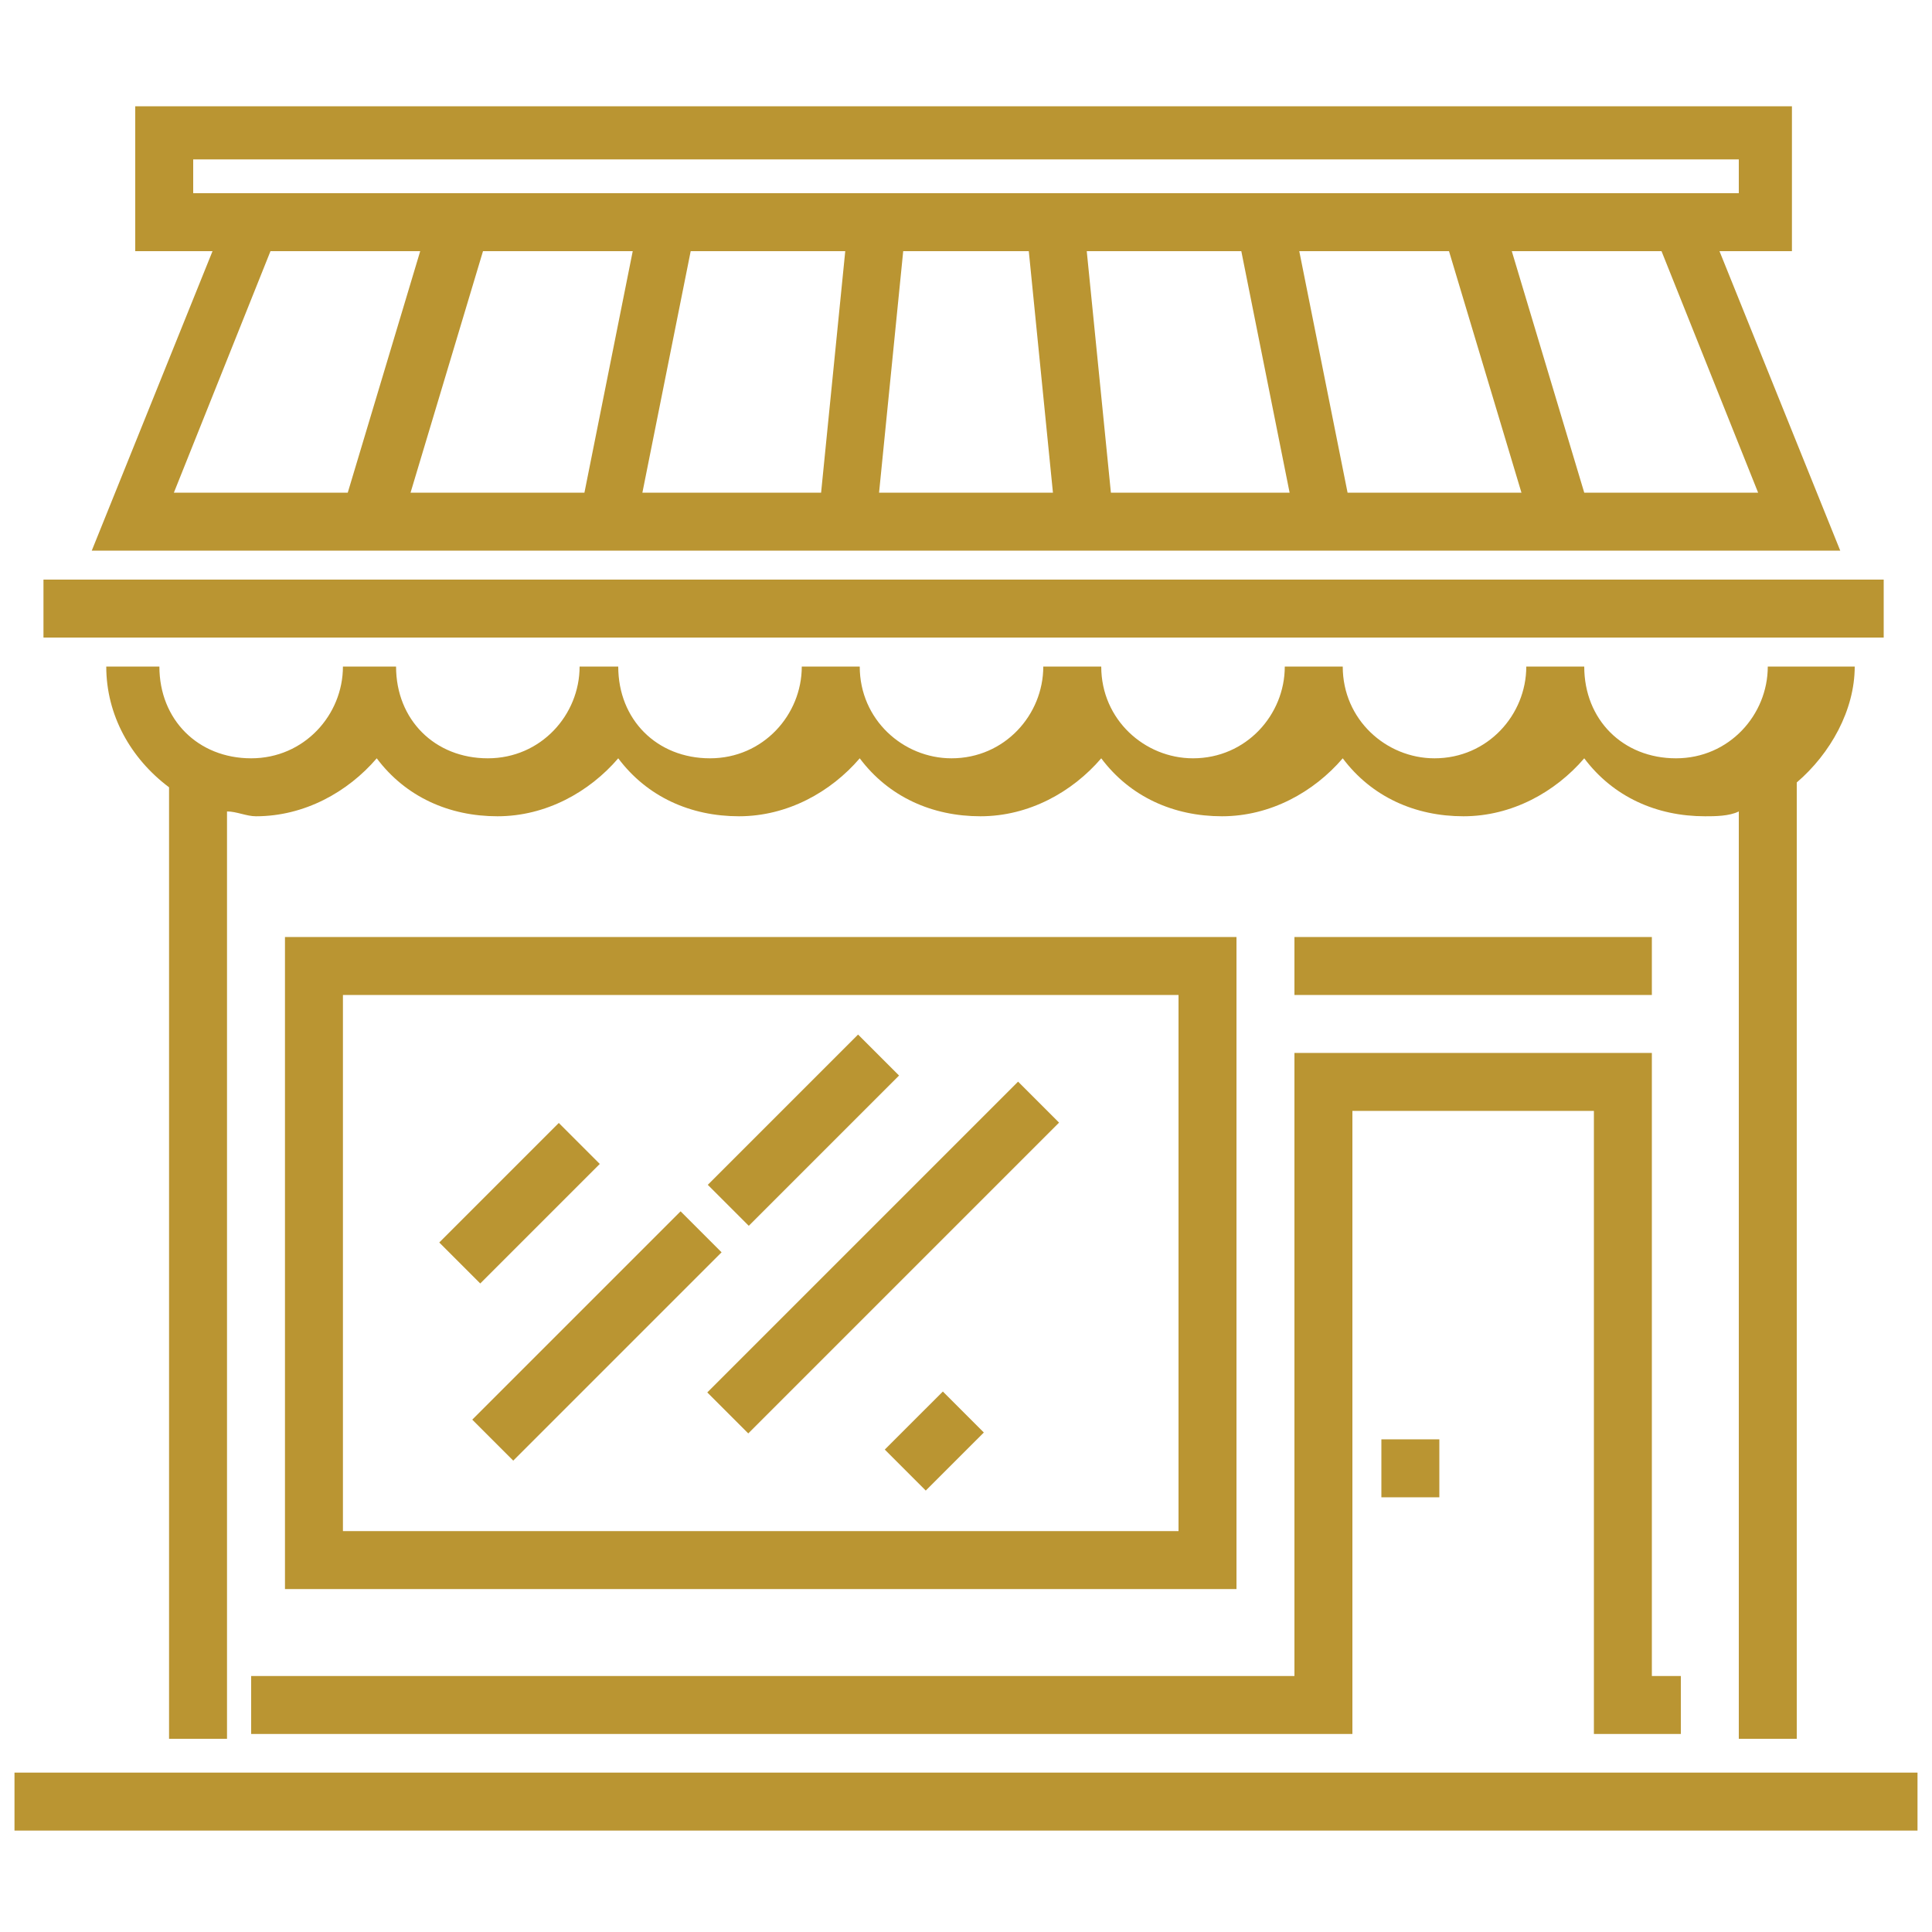
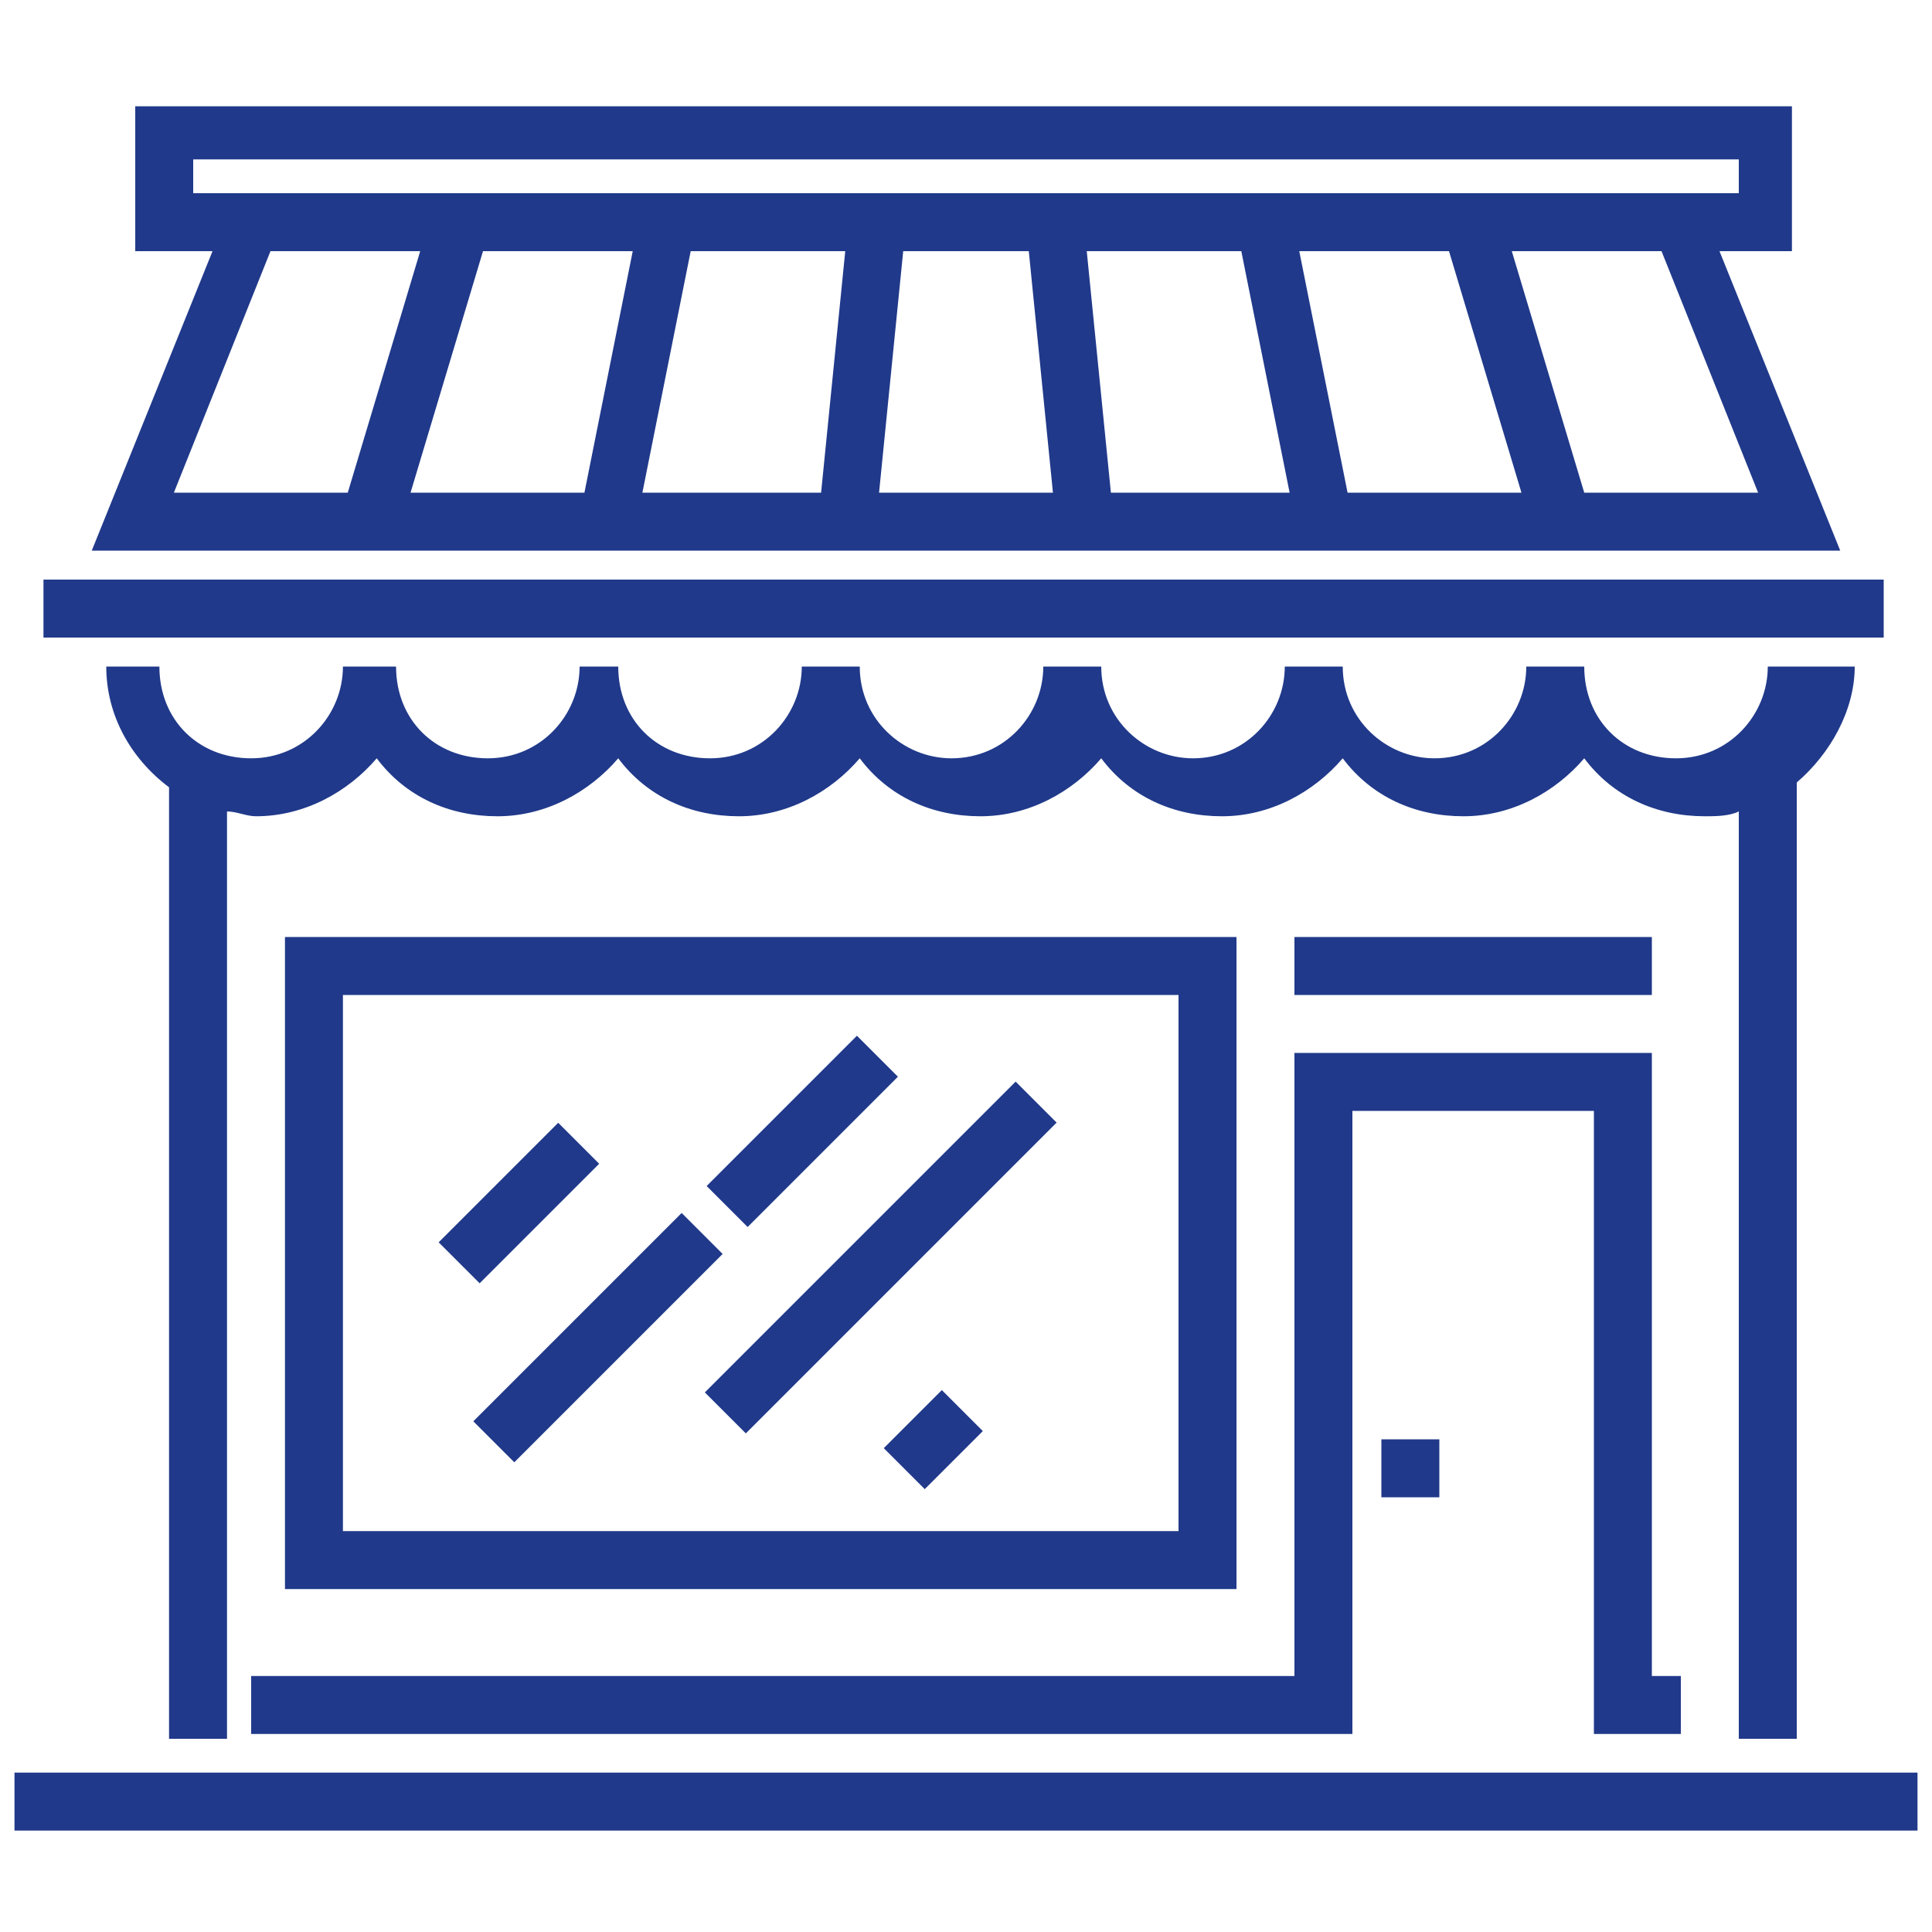
<svg xmlns="http://www.w3.org/2000/svg" version="1.1" id="Layer_1" x="0px" y="0px" viewBox="0 0 40 40" style="enable-background:new 0 0 40 40;" xml:space="preserve">
  <style type="text/css">
	.st0{display:none;fill:#B99431;}
- 	.st1{fill:#BA9532;}
+ 	.st1{fill:#20398A;}
</style>
-   <path class="st0" d="M40,30V3.2H0V30h17.6v4.2h-6v3.2h16.8v-3.2h-6V30H40z M2.7,5.6h34.4v21.8H2.7V5.6z M20.2,12.6v-1.1L19,11.4  c-0.1-0.4-0.2-0.7-0.5-1l0.7-0.9l-0.8-0.7l-1,0.7C17,9.2,16.7,9.1,16.3,9l-0.2-1.1h-1.2L14.7,9c-0.4,0.1-0.8,0.2-1.1,0.4l-1-0.7  l-0.8,0.7l0.7,0.9c-0.2,0.3-0.4,0.6-0.5,1l-1.2,0.2v1.1l1.2,0.2c0.1,0.4,0.2,0.7,0.5,1l-0.7,0.9l0.8,0.7l1-0.7  c0.3,0.2,0.7,0.3,1.1,0.4l0.2,1.1h1.2l0.2-1.1c0.4-0.1,0.8-0.2,1.1-0.4l1,0.7l0.8-0.7l-0.7-0.9c0.2-0.3,0.4-0.6,0.5-1L20.2,12.6z   M15.5,13.8c-1,0-1.8-0.8-1.8-1.7s0.8-1.7,1.8-1.7c1,0,1.8,0.8,1.8,1.7C17.3,13,16.5,13.8,15.5,13.8z M28.3,18.7l1.4-0.8l-0.6-1.3  l-1.6,0.3c-0.3-0.4-0.7-0.8-1.1-1l0.4-1.5l-1.4-0.6l-0.9,1.3c-0.5-0.1-1.1-0.1-1.6,0l-0.9-1.3l-1.5,0.5l0.4,1.5  c-0.4,0.3-0.8,0.6-1.2,1L18,16.5l-0.6,1.3l1.4,0.8c-0.1,0.5-0.1,1,0,1.5l-1.4,0.8l0.6,1.3l1.6-0.3c0.3,0.4,0.7,0.8,1.1,1l-0.4,1.5  l1.4,0.6l0.9-1.3c0.5,0.1,1.1,0.1,1.6,0l0.9,1.3l1.5-0.5L26.3,23c0.4-0.3,0.8-0.6,1.2-1l1.6,0.3l0.6-1.3l-1.4-0.8  C28.3,19.7,28.3,19.2,28.3,18.7z M25.8,20.3c-0.5,1.2-2,1.7-3.3,1.2s-1.9-1.8-1.3-3c0.5-1.2,2-1.7,3.3-1.2  C25.8,17.8,26.4,19.1,25.8,20.3z M14.2,20.1c0,0.4-0.4,0.8-0.9,0.8c-0.5,0-0.9-0.3-0.9-0.8c0-0.4,0.4-0.8,0.9-0.8  C13.8,19.4,14.2,19.7,14.2,20.1z M16.5,20.5v-0.7l-0.8-0.1c-0.1-0.2-0.2-0.5-0.3-0.7l0.5-0.6l-0.5-0.5l-0.7,0.4  c-0.2-0.1-0.5-0.2-0.7-0.3l-0.1-0.7H13l-0.1,0.7c-0.3,0.1-0.5,0.1-0.7,0.3l-0.7-0.4l-0.5,0.5l0.5,0.6c-0.1,0.2-0.2,0.4-0.3,0.7  l-0.8,0.1v0.7l0.8,0.1c0.1,0.2,0.2,0.5,0.3,0.7l-0.5,0.6l0.5,0.5l0.7-0.4c0.2,0.1,0.5,0.2,0.7,0.3L13,23h0.8l0.1-0.7  c0.3-0.1,0.5-0.1,0.7-0.3l0.7,0.4l0.5-0.5l-0.5-0.6c0.1-0.2,0.2-0.4,0.3-0.7L16.5,20.5z" />
+   <path class="st0" d="M40,30V3.2H0V30h17.6v4.2h-6v3.2h16.8v-3.2h-6V30H40z M2.7,5.6h34.4v21.8H2.7V5.6z M20.2,12.6v-1.1L19,11.4  c-0.1-0.4-0.2-0.7-0.5-1l0.7-0.9l-0.8-0.7l-1,0.7C17,9.2,16.7,9.1,16.3,9l-0.2-1.1h-1.2L14.7,9c-0.4,0.1-0.8,0.2-1.1,0.4l-1-0.7  l-0.8,0.7l0.7,0.9c-0.2,0.3-0.4,0.6-0.5,1l-1.2,0.2v1.1l1.2,0.2c0.1,0.4,0.2,0.7,0.5,1l-0.7,0.9l0.8,0.7l1-0.7  c0.3,0.2,0.7,0.3,1.1,0.4l0.2,1.1h1.2l0.2-1.1c0.4-0.1,0.8-0.2,1.1-0.4l1,0.7l0.8-0.7l-0.7-0.9c0.2-0.3,0.4-0.6,0.5-1L20.2,12.6z   M15.5,13.8c-1,0-1.8-0.8-1.8-1.7s0.8-1.7,1.8-1.7s1.8,0.8,1.8,1.7S16.5,13.8,15.5,13.8z M28.3,18.7l1.4-0.8l-0.6-1.3l-1.6,0.3  c-0.3-0.4-0.7-0.8-1.1-1l0.4-1.5l-1.4-0.6l-0.9,1.3c-0.5-0.1-1.1-0.1-1.6,0L22,13.8l-1.5,0.5l0.4,1.5c-0.4,0.3-0.8,0.6-1.2,1  L18,16.5l-0.6,1.3l1.4,0.8c-0.1,0.5-0.1,1,0,1.5l-1.4,0.8l0.6,1.3l1.6-0.3c0.3,0.4,0.7,0.8,1.1,1l-0.4,1.5l1.4,0.6l0.9-1.3  c0.5,0.1,1.1,0.1,1.6,0l0.9,1.3l1.5-0.5L26.3,23c0.4-0.3,0.8-0.6,1.2-1l1.6,0.3l0.6-1.3l-1.4-0.8C28.3,19.7,28.3,19.2,28.3,18.7z   M25.8,20.3c-0.5,1.2-2,1.7-3.3,1.2s-1.9-1.8-1.3-3c0.5-1.2,2-1.7,3.3-1.2S26.4,19.1,25.8,20.3z M14.2,20.1c0,0.4-0.4,0.8-0.9,0.8  s-0.9-0.3-0.9-0.8c0-0.4,0.4-0.8,0.9-0.8C13.8,19.4,14.2,19.7,14.2,20.1z M16.5,20.5v-0.7l-0.8-0.1c-0.1-0.2-0.2-0.5-0.3-0.7  l0.5-0.6l-0.5-0.5l-0.7,0.4c-0.2-0.1-0.5-0.2-0.7-0.3l-0.1-0.7H13L12.9,18c-0.3,0.1-0.5,0.1-0.7,0.3l-0.7-0.4L11,18.4l0.5,0.6  c-0.1,0.2-0.2,0.4-0.3,0.7l-0.8,0.1v0.7l0.8,0.1c0.1,0.2,0.2,0.5,0.3,0.7L11,21.9l0.5,0.5l0.7-0.4c0.2,0.1,0.5,0.2,0.7,0.3L13,23  h0.8l0.1-0.7c0.3-0.1,0.5-0.1,0.7-0.3l0.7,0.4l0.5-0.5l-0.5-0.6c0.1-0.2,0.2-0.4,0.3-0.7L16.5,20.5z" />
  <g>
    <g>
      <rect x="0.3" y="36.7" class="st1" width="39.4" height="1.2" />
    </g>
  </g>
  <g>
    <g>
-       <path class="st1" d="M36.6,13.8c0,1-0.8,1.9-1.9,1.9s-1.9-0.8-1.9-1.9h-1.2c0,1-0.8,1.9-1.9,1.9c-1,0-1.9-0.8-1.9-1.9h-1.2    c0,1-0.8,1.9-1.9,1.9c-1,0-1.9-0.8-1.9-1.9h-1.2c0,1-0.8,1.9-1.9,1.9c-1,0-1.9-0.8-1.9-1.9h-1.2c0,1-0.8,1.9-1.9,1.9    s-1.9-0.8-1.9-1.9H12c0,1-0.8,1.9-1.9,1.9s-1.9-0.8-1.9-1.9H7.1c0,1-0.8,1.9-1.9,1.9s-1.9-0.8-1.9-1.9H2.2c0,1,0.5,1.9,1.3,2.5V36    h1.2V16.8c0.2,0,0.4,0.1,0.6,0.1c1,0,1.9-0.5,2.5-1.2c0.6,0.8,1.5,1.2,2.5,1.2s1.9-0.5,2.5-1.2c0.6,0.8,1.5,1.2,2.5,1.2    s1.9-0.5,2.5-1.2c0.6,0.8,1.5,1.2,2.5,1.2s1.9-0.5,2.5-1.2c0.6,0.8,1.5,1.2,2.5,1.2c1,0,1.9-0.5,2.5-1.2c0.6,0.8,1.5,1.2,2.5,1.2    c1,0,1.9-0.5,2.5-1.2c0.6,0.8,1.5,1.2,2.5,1.2c0.2,0,0.5,0,0.7-0.1V36h1.2V16.2c0.7-0.6,1.2-1.5,1.2-2.4L36.6,13.8L36.6,13.8z" />
+       <path class="st1" d="M36.6,13.8c0,1-0.8,1.9-1.9,1.9s-1.9-0.8-1.9-1.9h-1.2c0,1-0.8,1.9-1.9,1.9c-1,0-1.9-0.8-1.9-1.9h-1.2    c0,1-0.8,1.9-1.9,1.9c-1,0-1.9-0.8-1.9-1.9h-1.2c0,1-0.8,1.9-1.9,1.9c-1,0-1.9-0.8-1.9-1.9h-1.2c0,1-0.8,1.9-1.9,1.9    s-1.9-0.8-1.9-1.9H12c0,1-0.8,1.9-1.9,1.9s-1.9-0.8-1.9-1.9H7.1c0,1-0.8,1.9-1.9,1.9s-1.9-0.8-1.9-1.9H2.2c0,1,0.5,1.9,1.3,2.5V36    h1.2V16.8c0.2,0,0.4,0.1,0.6,0.1c1,0,1.9-0.5,2.5-1.2c0.6,0.8,1.5,1.2,2.5,1.2s1.9-0.5,2.5-1.2c0.6,0.8,1.5,1.2,2.5,1.2    s1.9-0.5,2.5-1.2c0.6,0.8,1.5,1.2,2.5,1.2s1.9-0.5,2.5-1.2c0.6,0.8,1.5,1.2,2.5,1.2s1.9-0.5,2.5-1.2c0.6,0.8,1.5,1.2,2.5,1.2    s1.9-0.5,2.5-1.2c0.6,0.8,1.5,1.2,2.5,1.2c0.2,0,0.5,0,0.7-0.1V36h1.2V16.2c0.7-0.6,1.2-1.5,1.2-2.4L36.6,13.8L36.6,13.8z" />
    </g>
  </g>
  <g>
    <g>
      <rect x="0.9" y="12" class="st1" width="38.1" height="1.2" />
    </g>
  </g>
  <g>
    <g>
      <path class="st1" d="M38.1,11.4l-2.5-6.2h1.5v-3H2.8v3h1.6l-2.5,6.2H38.1z M12.1,10.2H8.5l1.5-5h3.1L12.1,10.2z M17,10.2h-3.7l1-5    h3.2L17,10.2z M18.2,10.2l0.5-5h2.6l0.5,5H18.2z M23,10.2l-0.5-5h3.2l1,5H23z M27.9,10.2l-1-5H30l1.5,5H27.9z M36.4,10.2h-3.6    l-1.5-5h3.1L36.4,10.2z M4,4V3.3h32V4h-0.8H4.8H4z M5.6,5.2h3.1l-1.5,5H3.6L5.6,5.2z" />
    </g>
  </g>
  <g>
    <g>
      <path class="st1" d="M5.9,19.4v13.5h19.7V19.4H5.9z M7.1,31.7V20.6h17.3v11.1H7.1z" />
    </g>
  </g>
  <g>
    <g>
      <polygon class="st1" points="34.2,34.7 34.2,21.8 26.8,21.8 26.8,34.7 5.2,34.7 5.2,35.9 28,35.9 28,23 33,23 33,35.9 34.8,35.9     34.8,34.7   " />
    </g>
  </g>
  <g>
    <g>
      <rect x="28.6" y="29.8" class="st1" width="1.2" height="1.2" />
    </g>
  </g>
  <g>
    <g>
      <rect x="26.8" y="19.4" class="st1" width="7.4" height="1.2" />
    </g>
  </g>
  <g>
    <g>
-       <rect x="9" y="24.3" transform="matrix(0.7071 -0.7071 0.7071 0.7071 -14.4518 14.9058)" class="st1" width="3.5" height="1.2" />
+       <rect x="9" y="24.3" transform="matrix(0.7071 -0.7071 0.7071 0.7071 -14.4645 14.9022)" class="st1" width="3.5" height="1.2" />
    </g>
  </g>
  <g>
    <g>
-       <rect x="9.3" y="27.1" transform="matrix(0.7071 -0.7071 0.7071 0.7071 -15.9608 16.8061)" class="st1" width="6.1" height="1.2" />
+       <rect x="9.3" y="27.1" transform="matrix(0.7071 -0.7071 0.7071 0.7071 -15.9389 16.8403)" class="st1" width="6.1" height="1.2" />
    </g>
  </g>
  <g>
    <g>
-       <rect x="14.4" y="22.8" transform="matrix(0.7071 -0.7071 0.7071 0.7071 -11.65 18.5908)" class="st1" width="4.4" height="1.2" />
+       <rect x="14.4" y="22.8" transform="matrix(0.7071 -0.7071 0.7071 0.7071 -11.6737 18.6154)" class="st1" width="4.4" height="1.2" />
    </g>
  </g>
  <g>
    <g>
-       <rect x="13.7" y="25.4" transform="matrix(0.7071 -0.7071 0.7071 0.7071 -13.0041 20.5557)" class="st1" width="9.1" height="1.2" />
+       <rect x="13.7" y="25.4" transform="matrix(0.7071 -0.7071 0.7071 0.7071 -13.0545 20.5552)" class="st1" width="9.1" height="1.2" />
    </g>
  </g>
  <g>
    <g>
-       <rect x="18.5" y="29.2" transform="matrix(0.7072 -0.707 0.707 0.7072 -15.4091 22.4412)" class="st1" width="1.7" height="1.2" />
+       <rect x="18.5" y="29.2" transform="matrix(0.7072 -0.707 0.707 0.7072 -15.43 22.4118)" class="st1" width="1.7" height="1.2" />
    </g>
  </g>
</svg>
